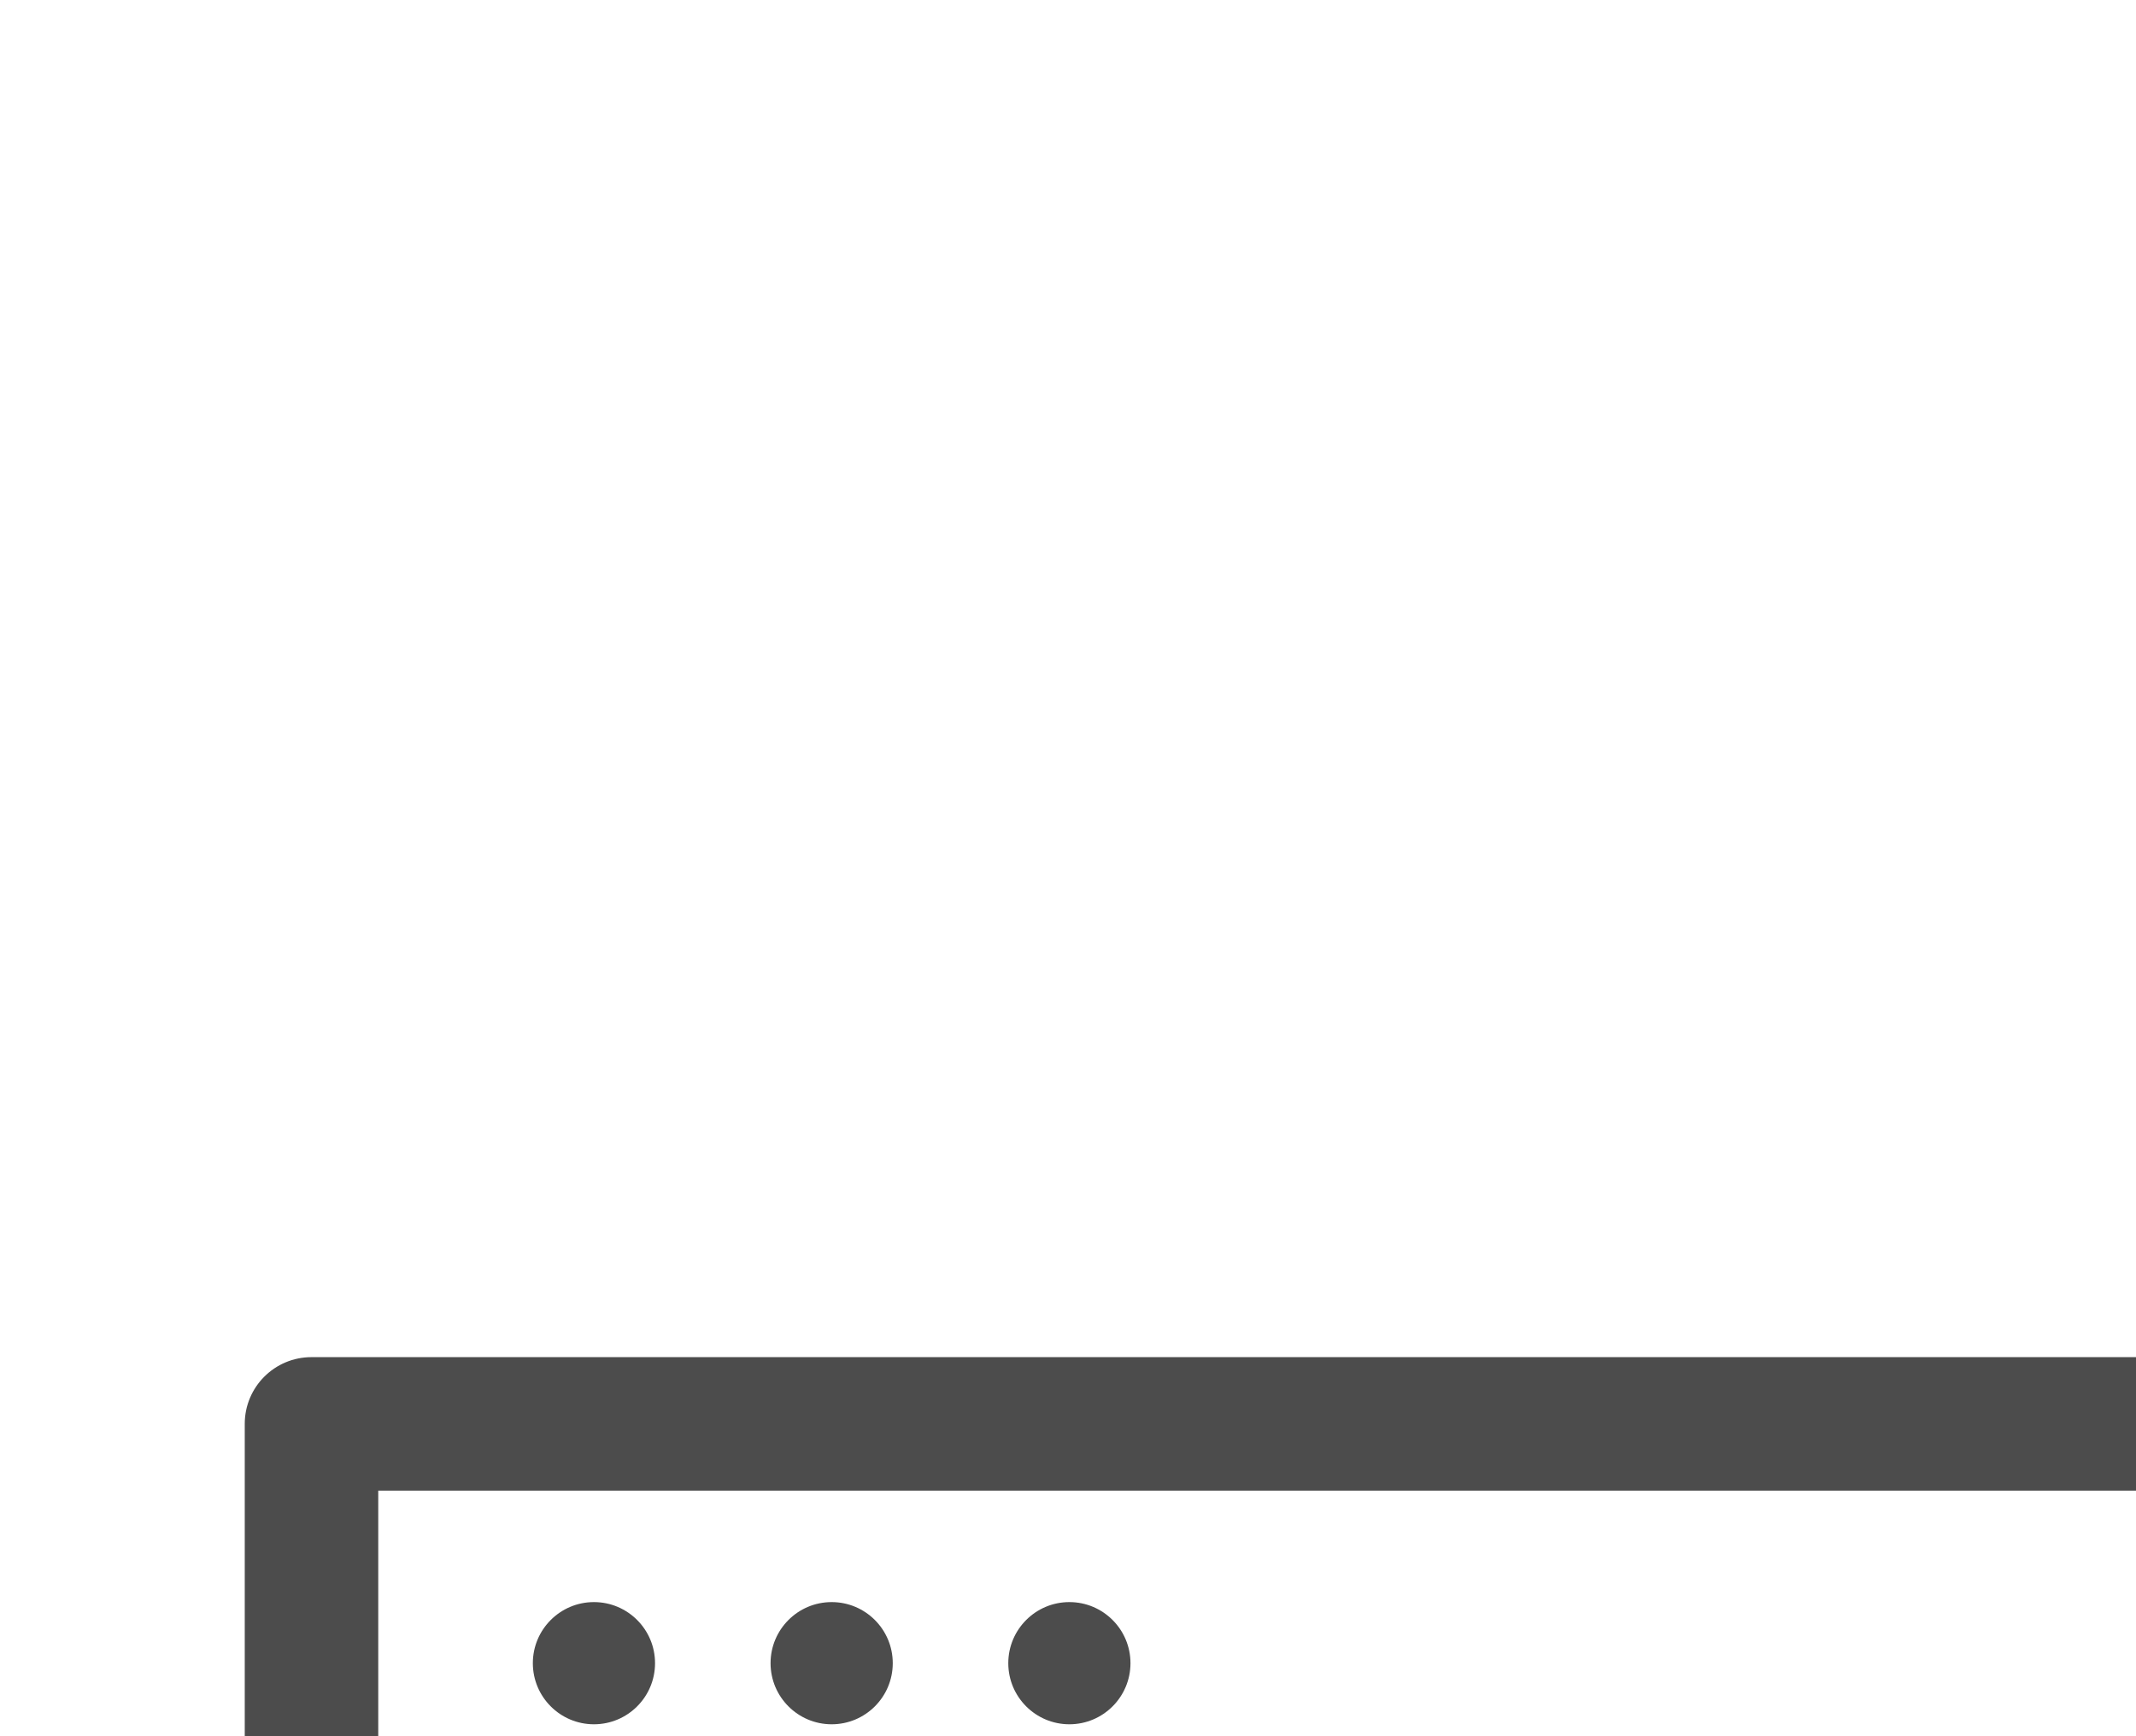
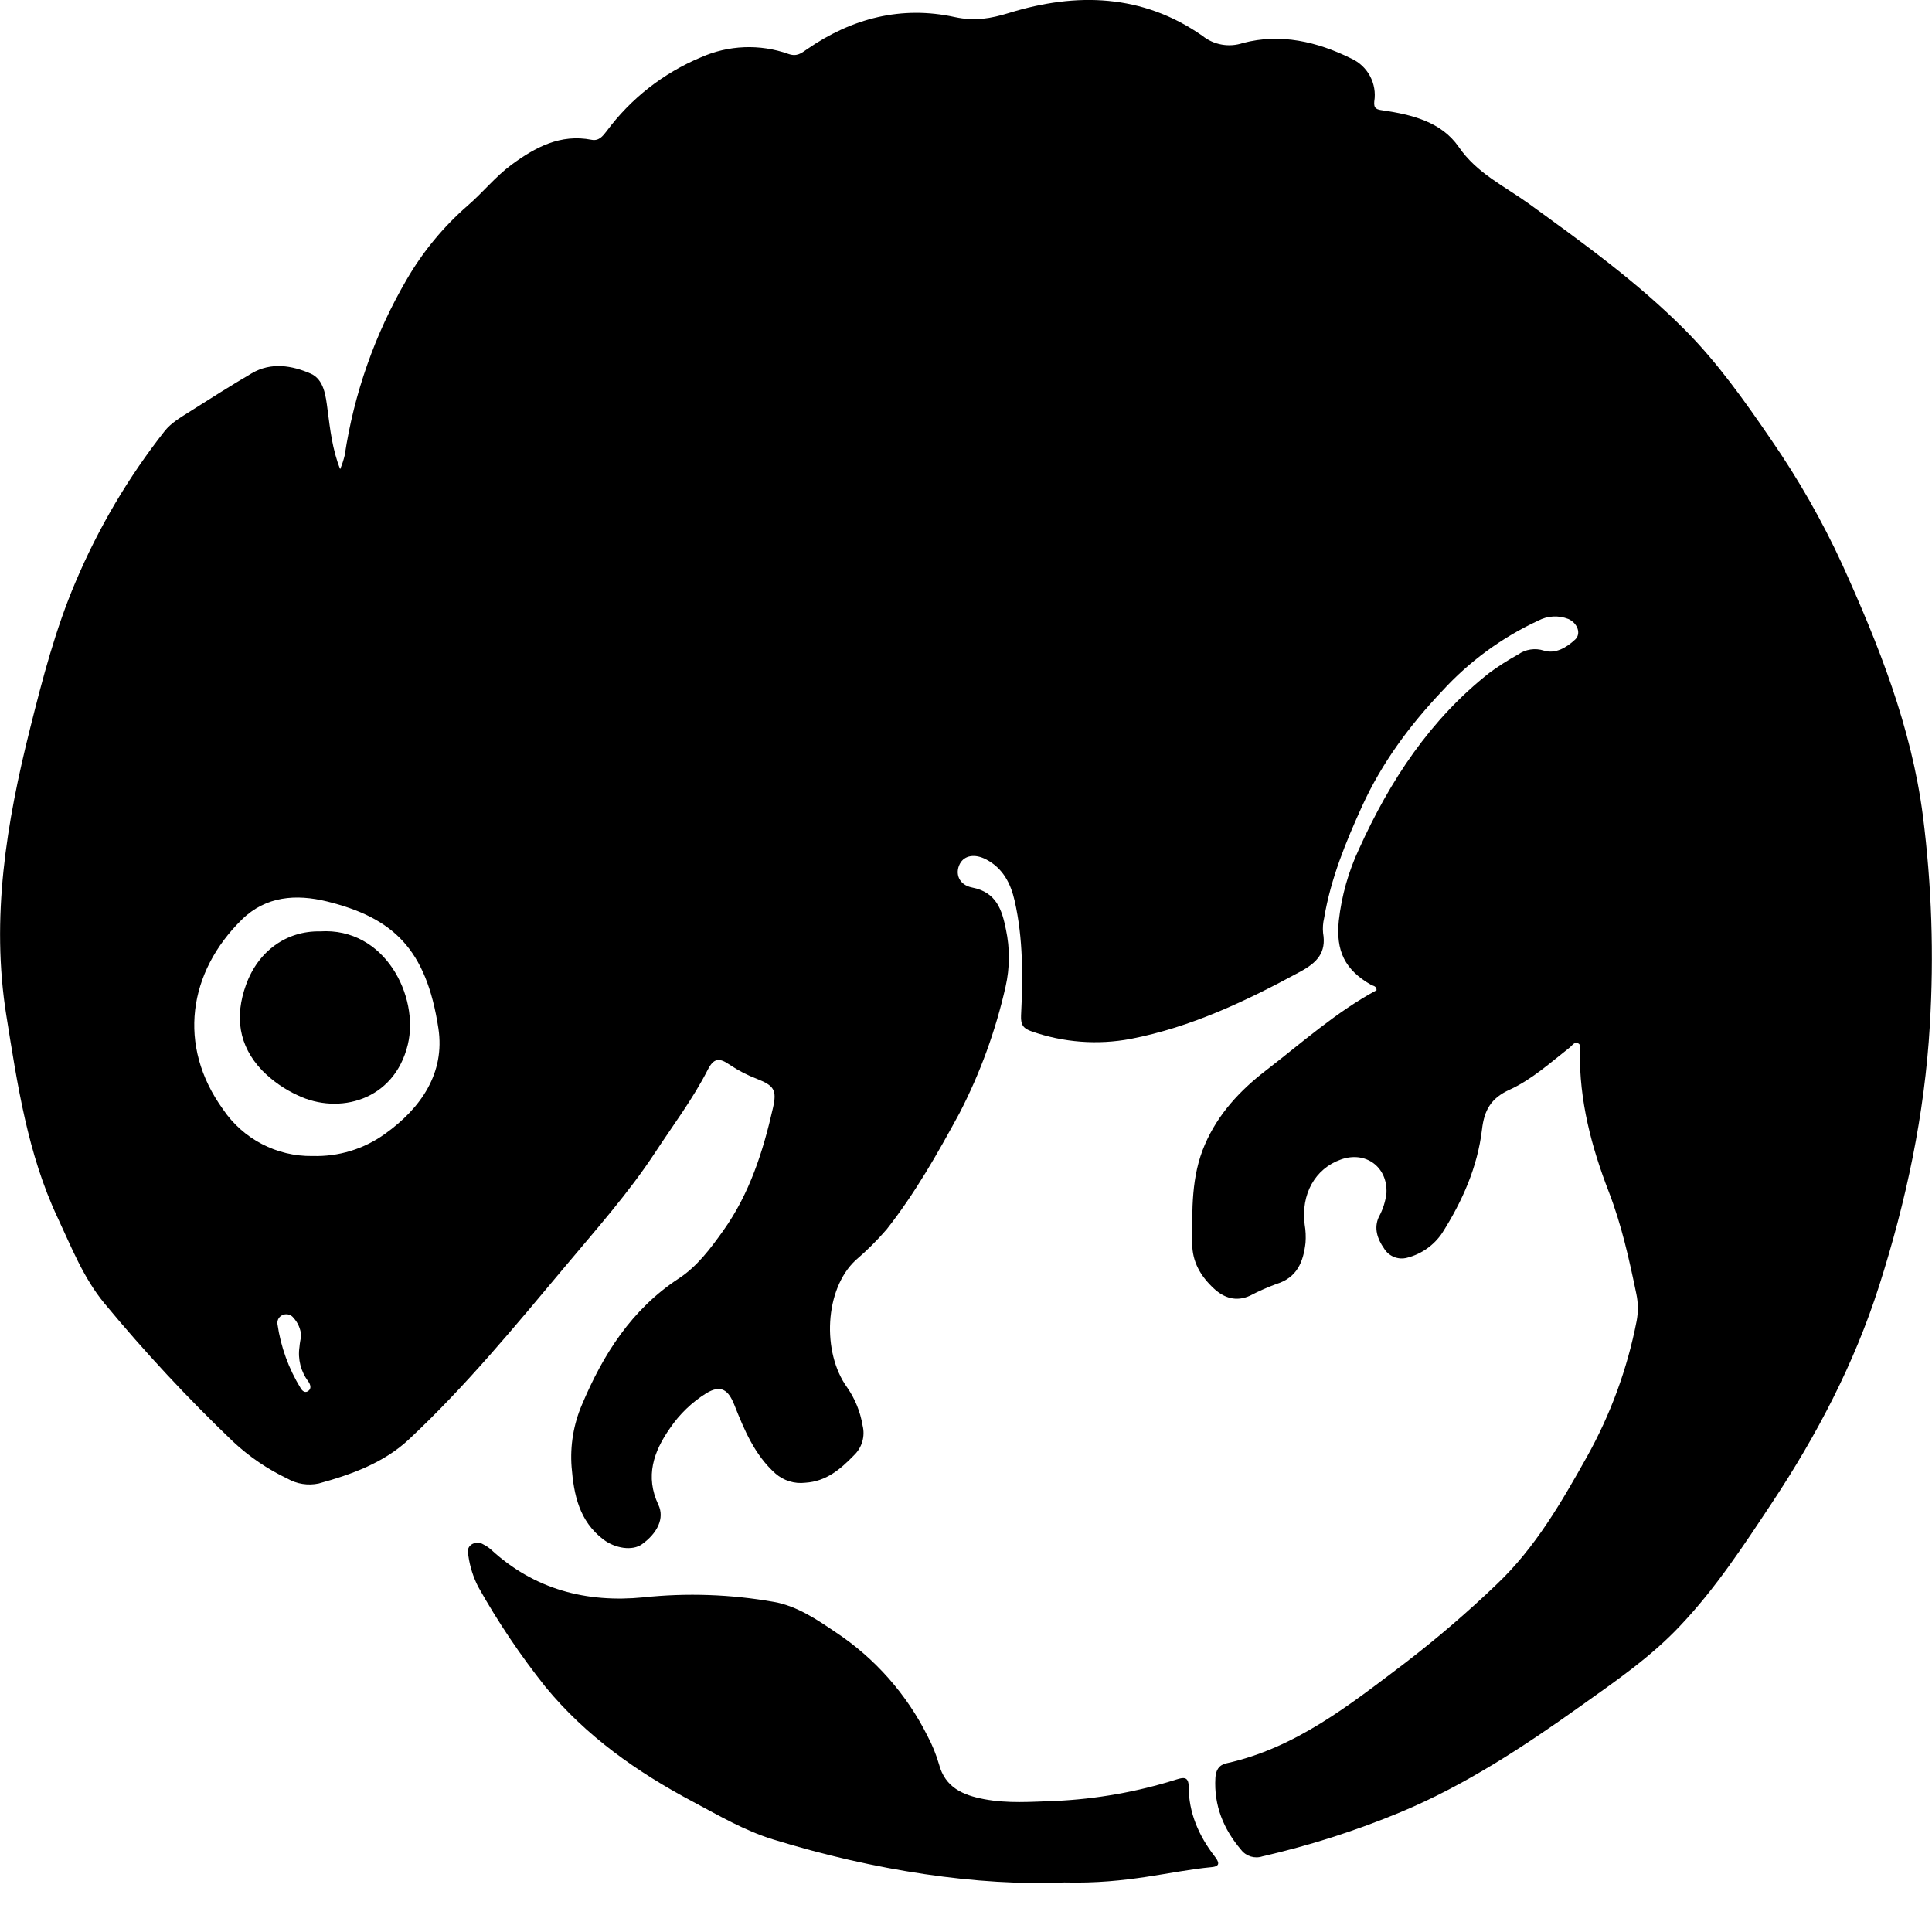
- <svg xmlns="http://www.w3.org/2000/svg" enable-background="new 0 0 100 100">
-   <path fill="rgba(0, 0, 0, 0.7)" d="M52 30.5h-45c-.829 0-1.5.671-1.5 1.5v36c0 .829.671 1.5 1.5 1.5h45c.829 0 1.5-.671 1.5-1.5v-36c0-.829-.671-1.5-1.5-1.5zm-1.5 36h-42v-22.254h42v22.254zm0-25.254h-42v-7.746h42v7.746zm-37.153-2.495c.758 0 1.373-.615 1.373-1.373s-.615-1.373-1.373-1.373-1.373.615-1.373 1.373.615 1.373 1.373 1.373zm5.342 0c.758 0 1.373-.615 1.373-1.373s-.615-1.373-1.373-1.373-1.373.615-1.373 1.373.615 1.373 1.373 1.373zm5.342 0c.758 0 1.373-.615 1.373-1.373s-.615-1.373-1.373-1.373-1.373.615-1.373 1.373.615 1.373 1.373 1.373z" />
+ <svg xmlns="http://www.w3.org/2000/svg" id="Layer_1" data-name="Layer 1" viewBox="0 0 456.60 456.60">
+   <path d="M242.85,187.91a21,21,0,0,0,1.08-3.29,116.77,116.77,0,0,1,14.57-41.4A69.07,69.07,0,0,1,273,125.61c3.58-3.08,6.53-6.84,10.36-9.66,5.63-4.13,11.54-7.32,18.9-5.89,1.73.34,2.64-.84,3.54-2A53.37,53.37,0,0,1,328.06,90.6a27.93,27.93,0,0,1,20.75-.82c2,.7,3.05-.19,4.4-1.13,10.6-7.33,22.34-10.34,34.93-7.58,4.72,1,8.39.37,12.85-1,15.84-4.88,31.5-4.46,45.62,5.41a10.15,10.15,0,0,0,9.61,1.71c8.91-2.34,17.52-.32,25.6,3.67A9.48,9.48,0,0,1,487.25,101c-.19,1.75.66,1.92,2,2.11,6.89,1,13.86,2.72,17.95,8.63C511.5,118,518,121,523.71,125.12c12.81,9.29,25.63,18.5,36.86,29.77,7.88,7.91,14.28,17,20.51,26.11a196.32,196.32,0,0,1,16.73,29.34c8.65,19.08,16.39,38.53,19.1,59.49a265.48,265.48,0,0,1,1.64,49.51c-1.23,21.1-5.58,41.54-12,61.64-5.86,18.35-14.68,35.17-25.27,51.16-6.68,10.08-13.29,20.18-21.63,29-7,7.49-15.44,13.25-23.72,19.15-13.41,9.56-27.16,18.63-42.42,25a202.92,202.92,0,0,1-32.67,10.46,4.56,4.56,0,0,1-5.07-1.55c-4.17-4.91-6.44-10.46-6.07-17,.1-1.74.77-3,2.53-3.42,16.45-3.62,29.18-13.81,42.17-23.63a259.91,259.91,0,0,0,21.9-18.81c9-8.56,15.16-19.23,21.16-29.94a108,108,0,0,0,11.78-32.1,16.25,16.25,0,0,0-.06-6.5c-1.69-8.17-3.48-16.27-6.51-24.12-4.11-10.63-7-21.62-6.82-33.19,0-.67.33-1.64-.53-1.93s-1.29.54-1.84,1c-4.58,3.58-9,7.61-14.24,10-4.41,2-6,4.83-6.53,9.39-1.05,8.89-4.66,17-9.41,24.48a14.2,14.2,0,0,1-8.3,5.85,4.87,4.87,0,0,1-5.46-2.23c-1.53-2.18-2.45-4.76-1.21-7.43a15.18,15.18,0,0,0,1.8-5.66c.29-6.14-4.93-10-10.79-7.89-6.09,2.16-9.46,8.19-8.54,15.36a17.71,17.71,0,0,1,.2,4.33c-.52,4.52-2,8.23-6.9,9.73a52.68,52.68,0,0,0-6.22,2.76c-3.25,1.49-6.11.55-8.53-1.69-3.08-2.86-5.15-6.26-5.13-10.72,0-7.9-.28-15.76,3-23.32,3.14-7.28,8.34-12.81,14.38-17.47,8.55-6.59,16.64-13.84,26.19-19,0-1-.78-1-1.28-1.26-6.22-3.57-8.37-8-7.64-15.19a54.14,54.14,0,0,1,4.81-17c7.29-16.1,16.79-30.58,30.87-41.63a61.67,61.67,0,0,1,6.66-4.24,6.91,6.91,0,0,1,6.13-.94c2.72.85,5.35-.72,7.39-2.62,1.48-1.39.55-3.9-1.61-4.85a8.5,8.5,0,0,0-7.13.39,71.57,71.57,0,0,0-22.69,16.63c-7.72,8.14-14.26,17-18.9,27.16-3.88,8.52-7.44,17.19-9,26.5a10.73,10.73,0,0,0-.25,3.52c.81,4.67-1.43,7-5.41,9.16-12.75,6.91-25.72,13.1-40.08,15.88a45.33,45.33,0,0,1-23.38-1.78c-1.87-.63-2.62-1.46-2.51-3.72.44-9.08.52-18.18-1.51-27.12-.93-4.1-2.75-7.69-6.71-9.78-2.68-1.41-5.16-1-6.23,1-1.21,2.28-.28,5,2.88,5.62,5.77,1.13,7.06,5.27,8,9.93a31.47,31.47,0,0,1-.09,13.52,125,125,0,0,1-10.88,29.86C384,349.72,378.7,359.08,372,367.58a68.23,68.23,0,0,1-7.33,7.29c-7.35,6.84-8,21.79-2,30.06a22.08,22.08,0,0,1,3.65,9,7.26,7.26,0,0,1-2,7c-3.23,3.33-6.58,6.21-11.55,6.52a9.07,9.07,0,0,1-7.05-2.18c-4.92-4.39-7.38-10.33-9.71-16.21-1.42-3.59-3.2-4.83-6.62-2.76a28.83,28.83,0,0,0-8.59,8.27c-3.88,5.53-5.92,11.38-2.73,18.12,1.48,3.13-.21,6.65-3.88,9.29-2.28,1.64-6.34,1-9.12-1.11-5.72-4.35-7-10.58-7.52-17.14A31.3,31.3,0,0,1,300,409c5-11.88,11.74-22.52,22.86-29.81,4.39-2.87,7.5-7.07,10.53-11.31,6.24-8.75,9.42-18.75,11.76-29.06.95-4.18.22-5.22-3.73-6.79a31.94,31.94,0,0,1-6.52-3.37c-2.5-1.74-3.79-1.54-5.18,1.21-3.52,6.91-8.2,13.08-12.42,19.53C311,359,303.34,367.6,296,376.37c-11.79,14.06-23.46,28.27-36.89,40.83-5.92,5.54-13.58,8.31-21.33,10.43a10.49,10.49,0,0,1-7.41-1.16,50.77,50.77,0,0,1-12.79-8.7,384.06,384.06,0,0,1-30.45-32.72c-5-6.07-7.8-13.31-11.07-20.28-7.08-15.09-9.49-31.41-12.09-47.66-3.71-23.1,0-45.62,5.62-68,2.94-11.73,6-23.47,10.75-34.6a155.85,155.85,0,0,1,21-35.56c1.52-1.94,3.71-3.21,5.78-4.52,4.92-3.11,9.83-6.24,14.84-9.18,4.58-2.69,9.52-1.84,13.91.07,3.17,1.38,3.58,5.27,4,8.52C240.49,178.56,241,183.24,242.85,187.91Zm-6.56,162.32A27.76,27.76,0,0,0,253.45,345c8.54-6.1,14.21-14.42,12.62-24.92-2.85-18.82-10.75-26.15-26.31-30-7.33-1.8-14.46-1.28-20.12,4.26-12.63,12.38-15.39,29.76-4.46,44.88A25.07,25.07,0,0,0,236.29,350.24Zm-2.65,42.48a7,7,0,0,0-1.81-4.22,2.12,2.12,0,0,0-2.45-.72,2,2,0,0,0-1.35,2.16,39.69,39.69,0,0,0,5.5,15.2c.35.58,1,1.24,1.81.62s.45-1.54,0-2.21a10.86,10.86,0,0,1-2.1-8.21C233.3,394.45,233.5,393.56,233.64,392.72Z" transform="translate(-162.46 -77.03)" />
+   <path d="M414,521.92c-20.22.9-44.8-2.74-68.88-10.18-6.76-2.09-12.75-5.62-18.92-8.91-13.19-7-25.26-15.5-34.81-27.11A176.22,176.22,0,0,1,275.45,452a23.3,23.3,0,0,1-2.29-7.25c-.2-1-.29-2,.73-2.7a2.6,2.6,0,0,1,2.84,0,8.27,8.27,0,0,1,1.79,1.21c10.24,9.44,22.57,12.6,36,11.28a110.68,110.68,0,0,1,30.87,1.08c5.51,1,10.11,4.15,14.58,7.17a63.45,63.45,0,0,1,21.75,24.63,34.93,34.93,0,0,1,2.65,6.54c1.46,5.56,5.71,7.33,10.64,8.27,5.59,1.07,11.23.62,16.85.43a112.1,112.1,0,0,0,28.62-5.07c1.49-.45,2.89-.84,2.9,1.62,0,6.25,2.39,11.67,6.15,16.55.95,1.23,1.49,2.33-.68,2.54C438.87,519.23,429.13,522.31,414,521.92Z" transform="translate(-162.46 -77.03)" />
+   <path d="M238.07,297.15c15.41-1,23.51,15.43,20.77,26.75-3.22,13.3-16.36,16.63-26,12A28.37,28.37,0,0,1,224.4,330c-5.59-5.87-6.48-12.77-3.81-20.19C223.46,301.79,230.19,297,238.07,297.15Z" transform="translate(-162.46 -77.03)" />
</svg>
